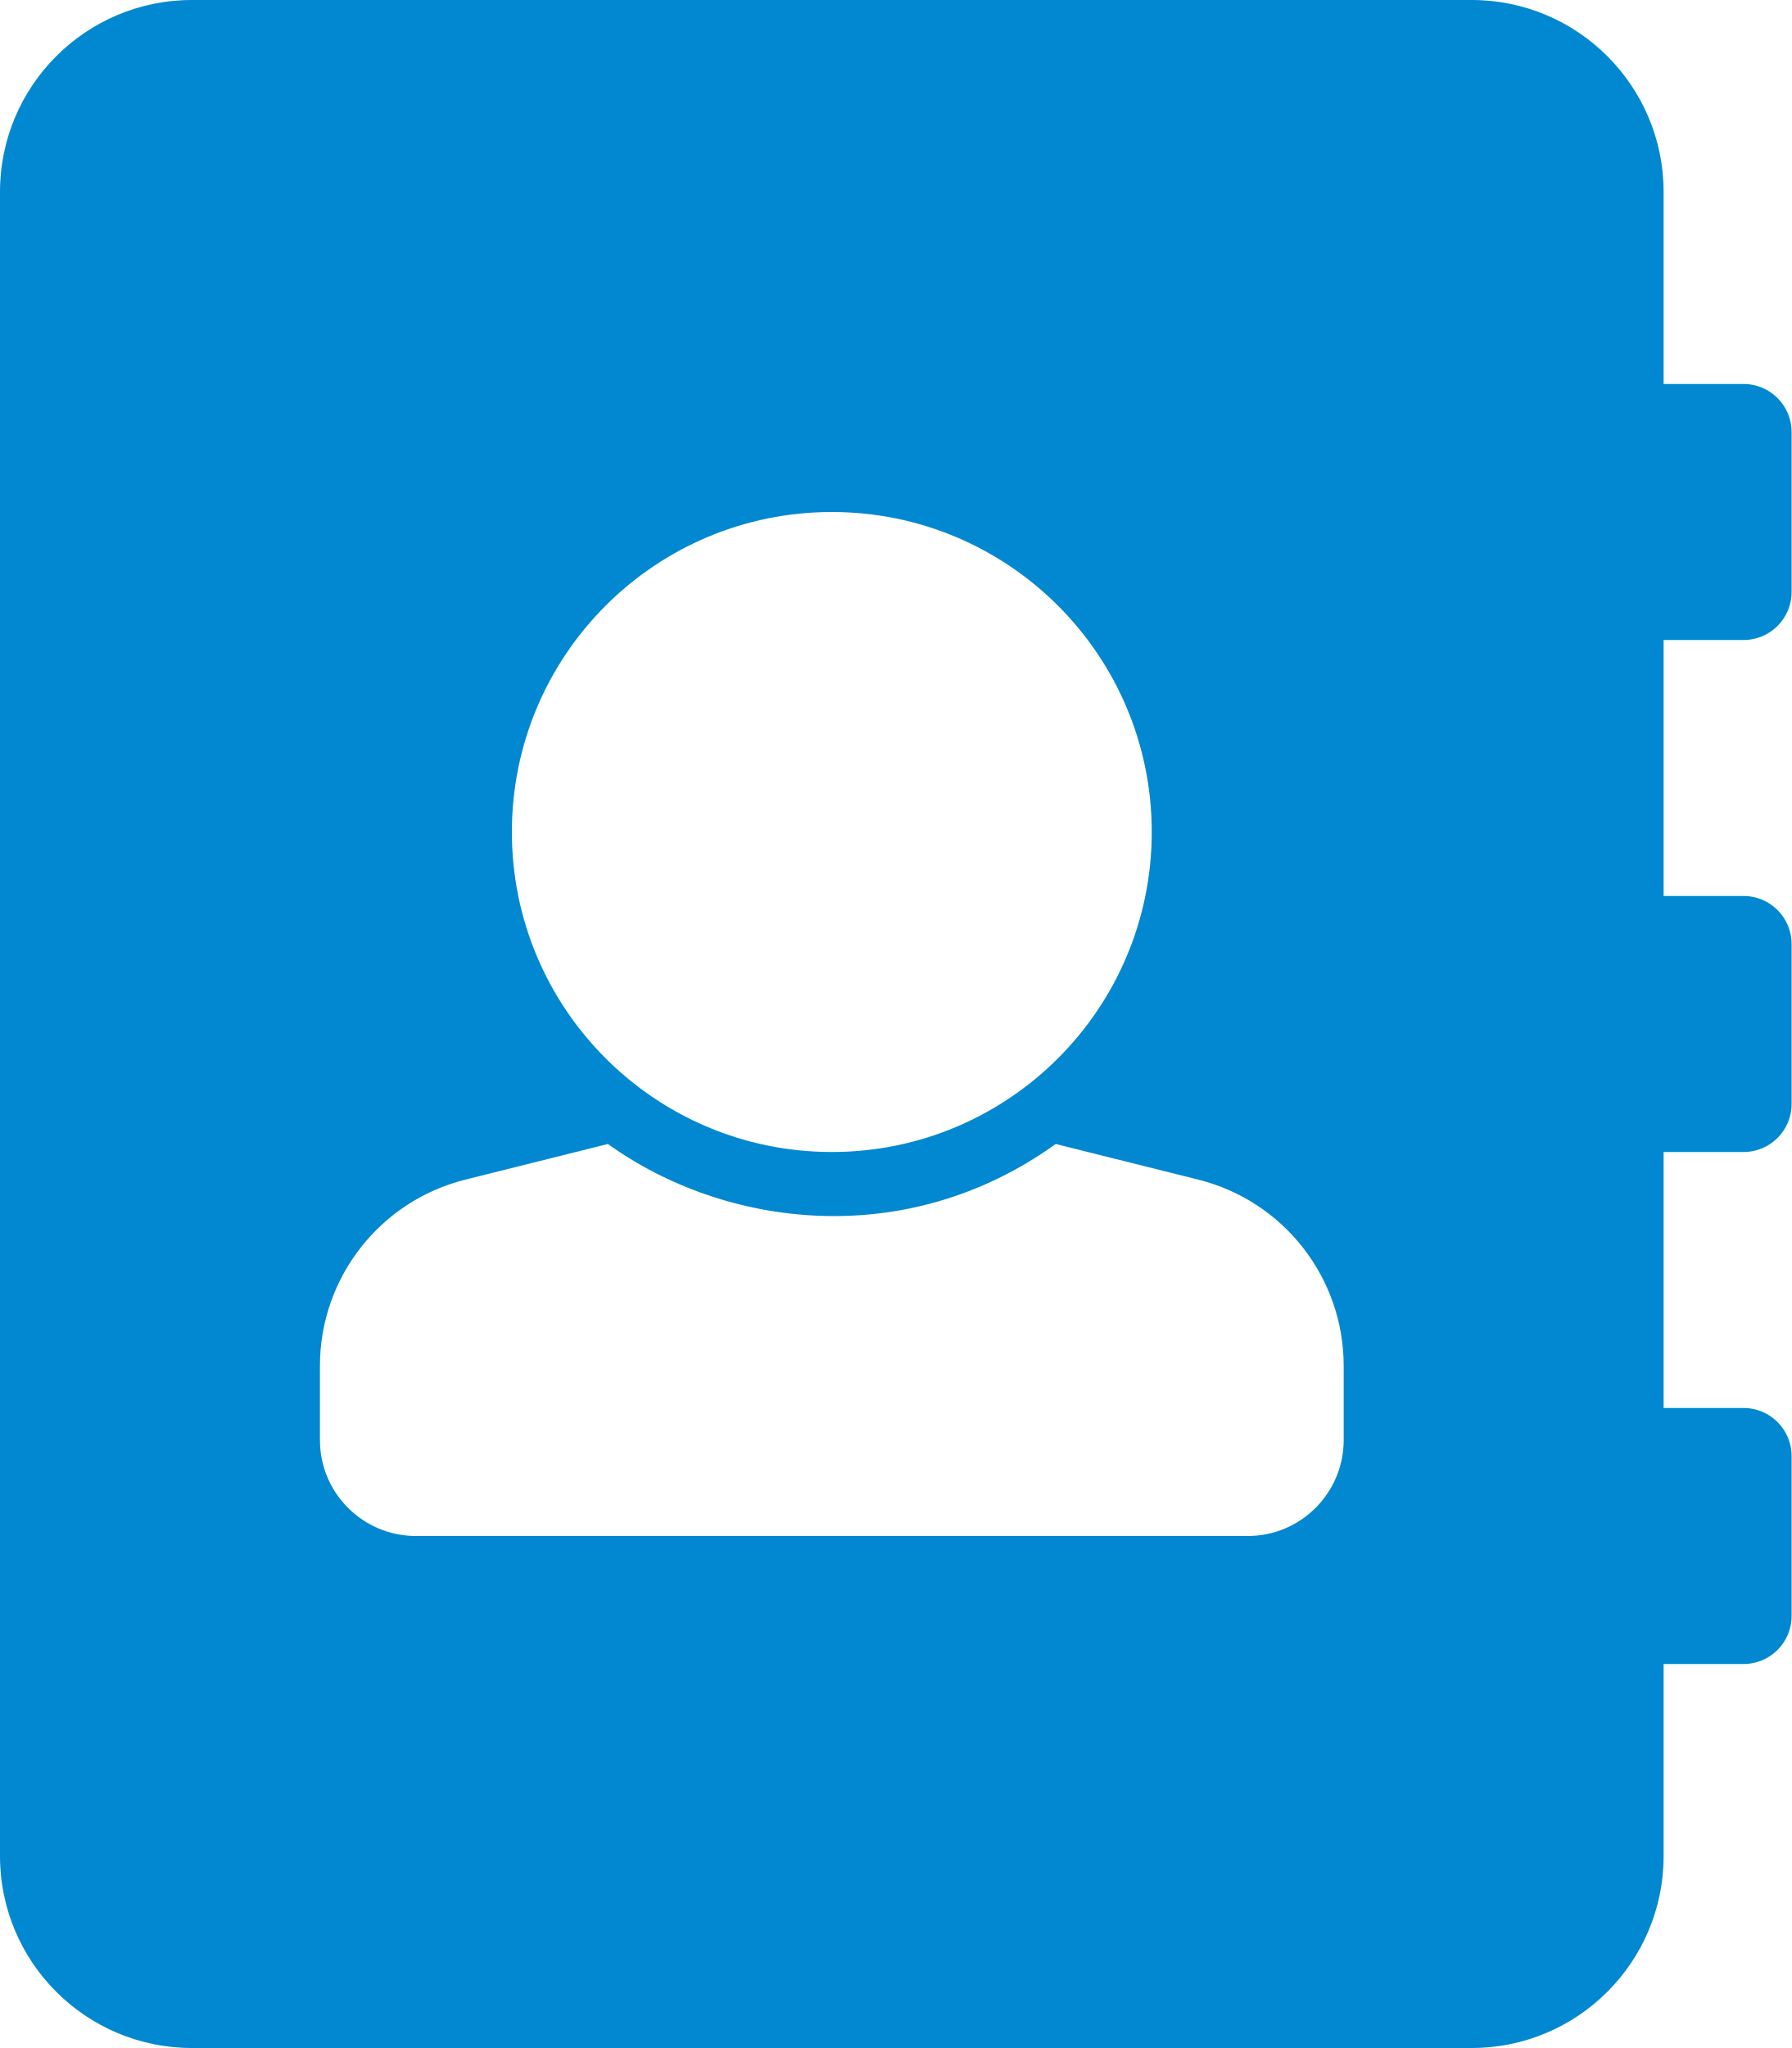
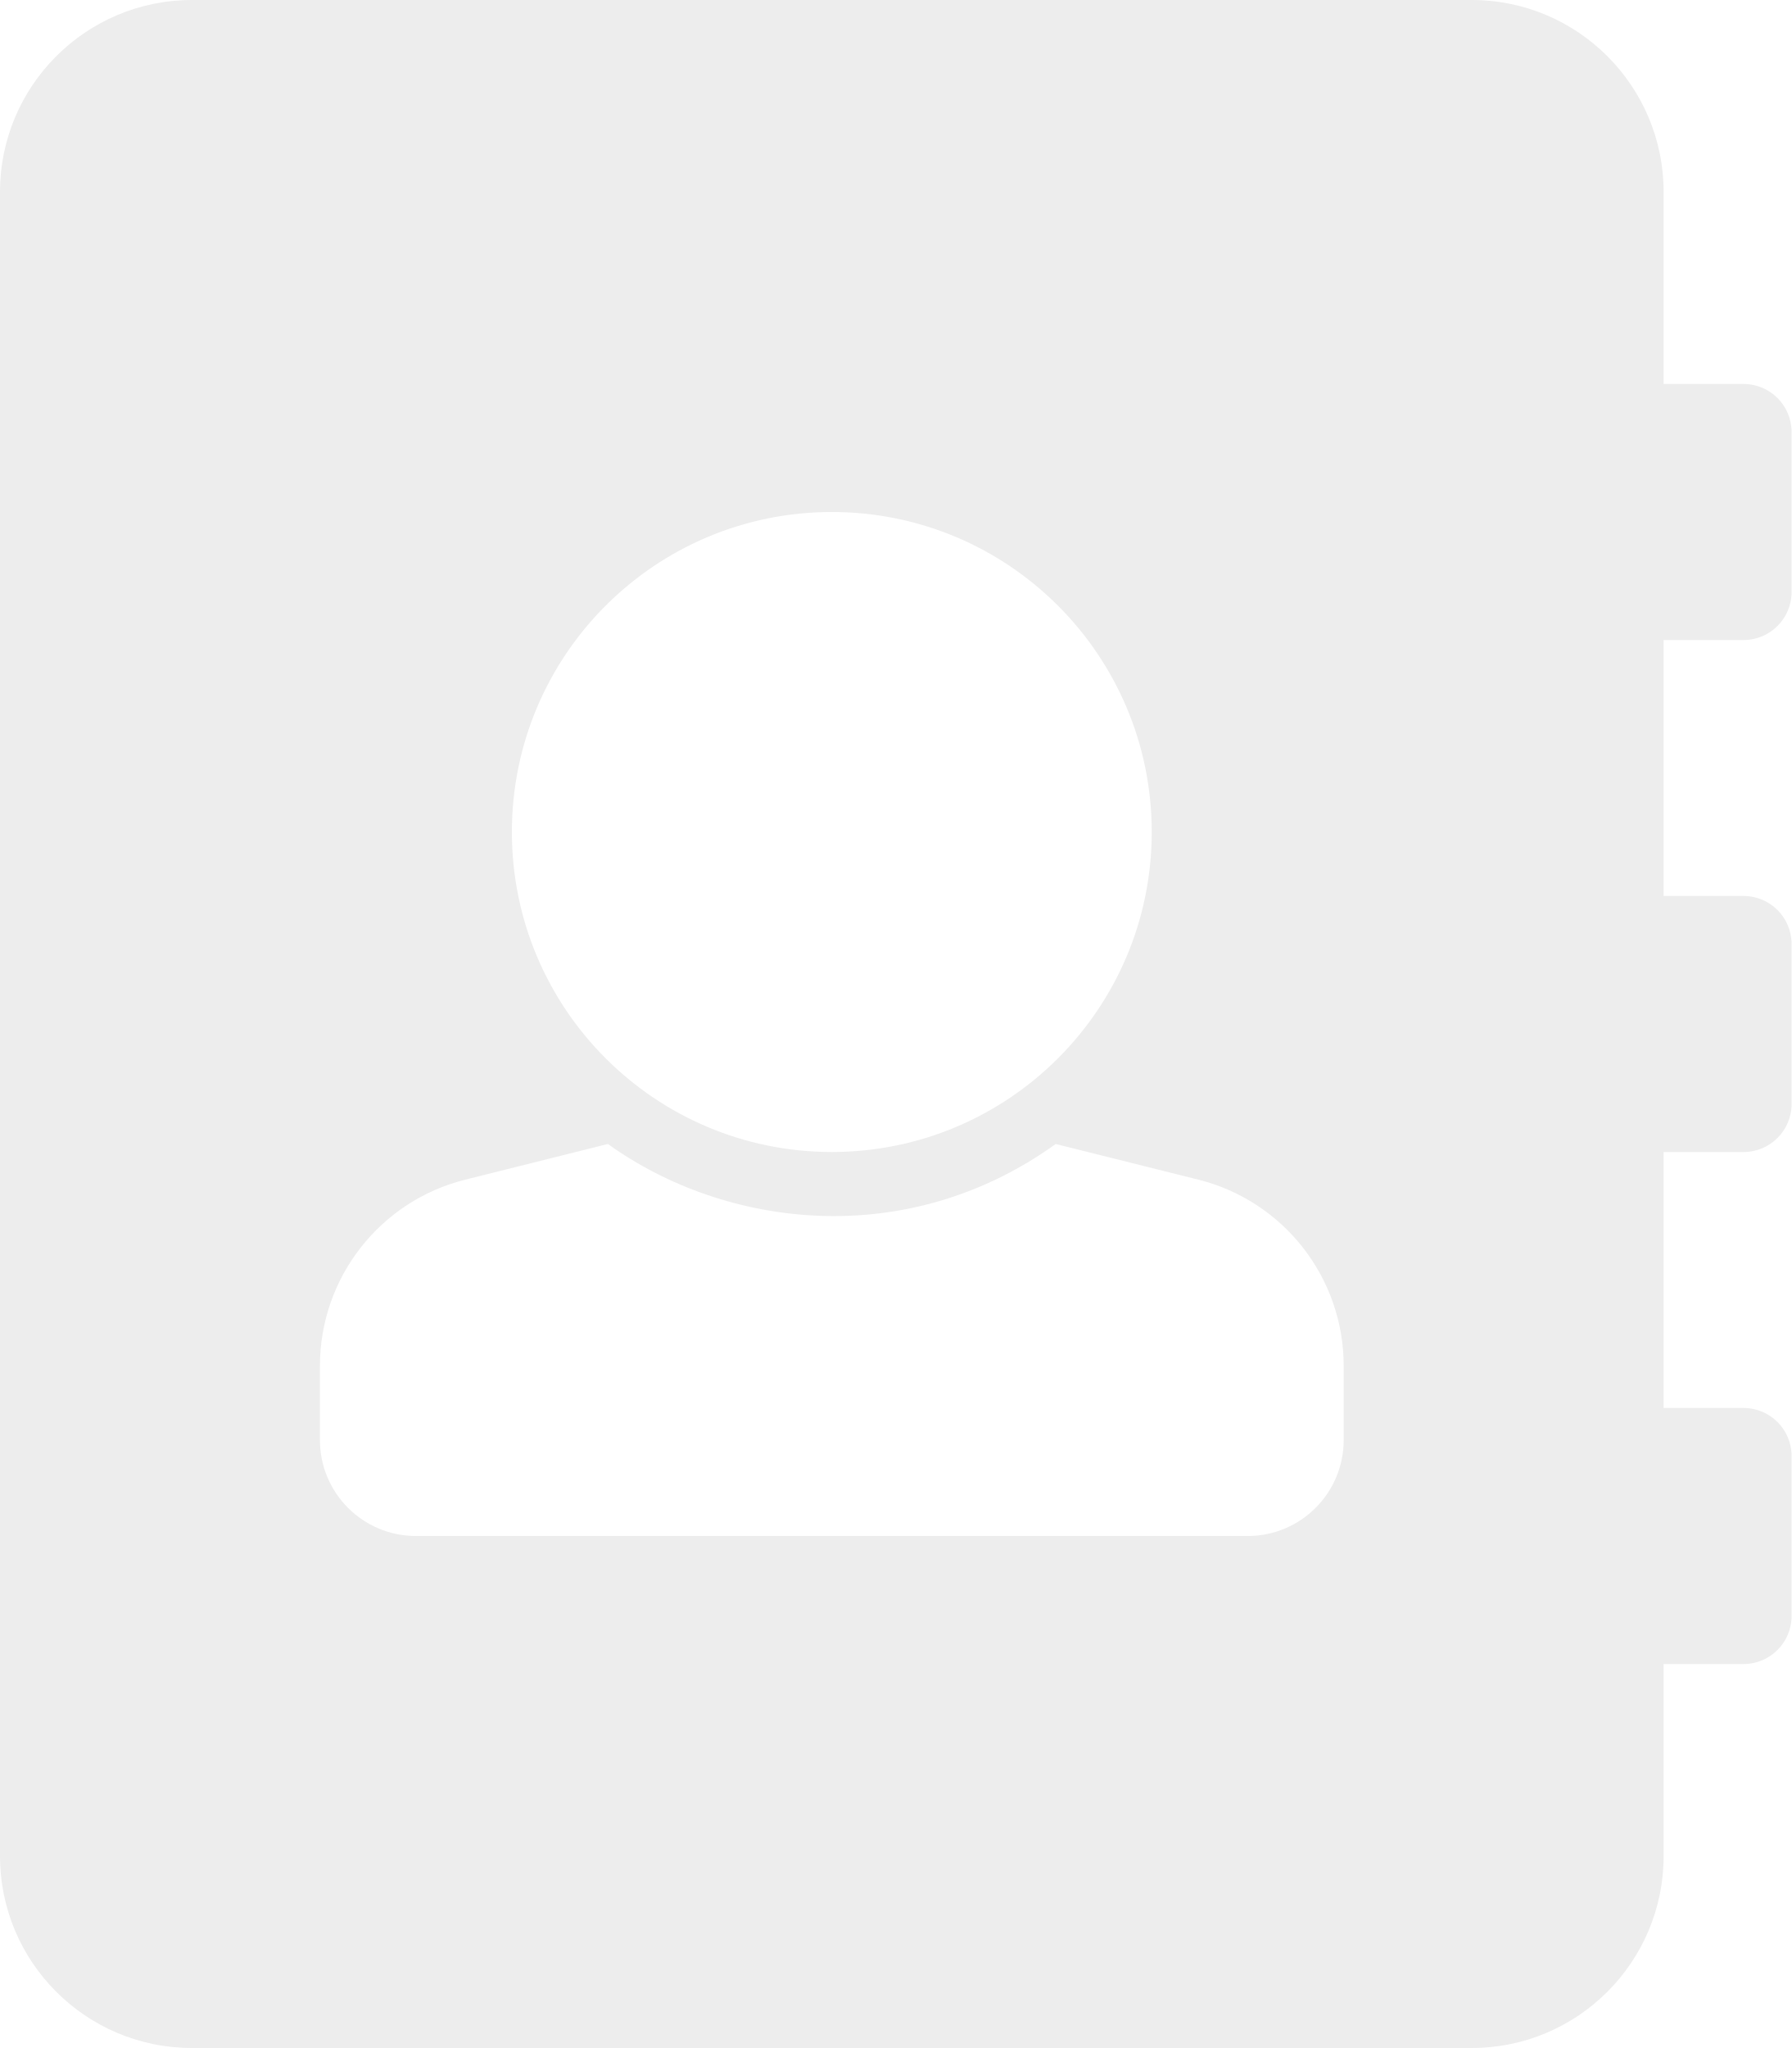
- <svg xmlns="http://www.w3.org/2000/svg" fill="#0288d1" viewBox="0 0 448 512">
+ <svg xmlns="http://www.w3.org/2000/svg" fill="#ededed" viewBox="0 0 448 512">
  <path d="M436 160c6.627 0 12-5.373 12-12v-40c0-6.627-5.373-12-12-12h-20V48c0-26.51-21.49-48-48-48H48C21.49 0 0 21.49 0 48v416c0 26.51 21.49 48 48 48h320c26.51 0 48-21.49 48-48v-48h20c6.627 0 12-5.373 12-12v-40c0-6.627-5.373-12-12-12h-20v-64h20c6.627 0 12-5.373 12-12v-40c0-6.627-5.373-12-12-12h-20v-64h20zm-228-32c44.183 0 80 35.817 80 80s-35.817 80-80 80-80-35.817-80-80 35.817-80 80-80zm128 232c0 13.255-10.745 24-24 24H104c-13.255 0-24-10.745-24-24v-18.523c0-22.026 14.99-41.225 36.358-46.567l35.657-8.914c29.101 20.932 74.509 26.945 111.97 0l35.657 8.914C321.01 300.252 336 319.452 336 341.477V360z" />
</svg>
